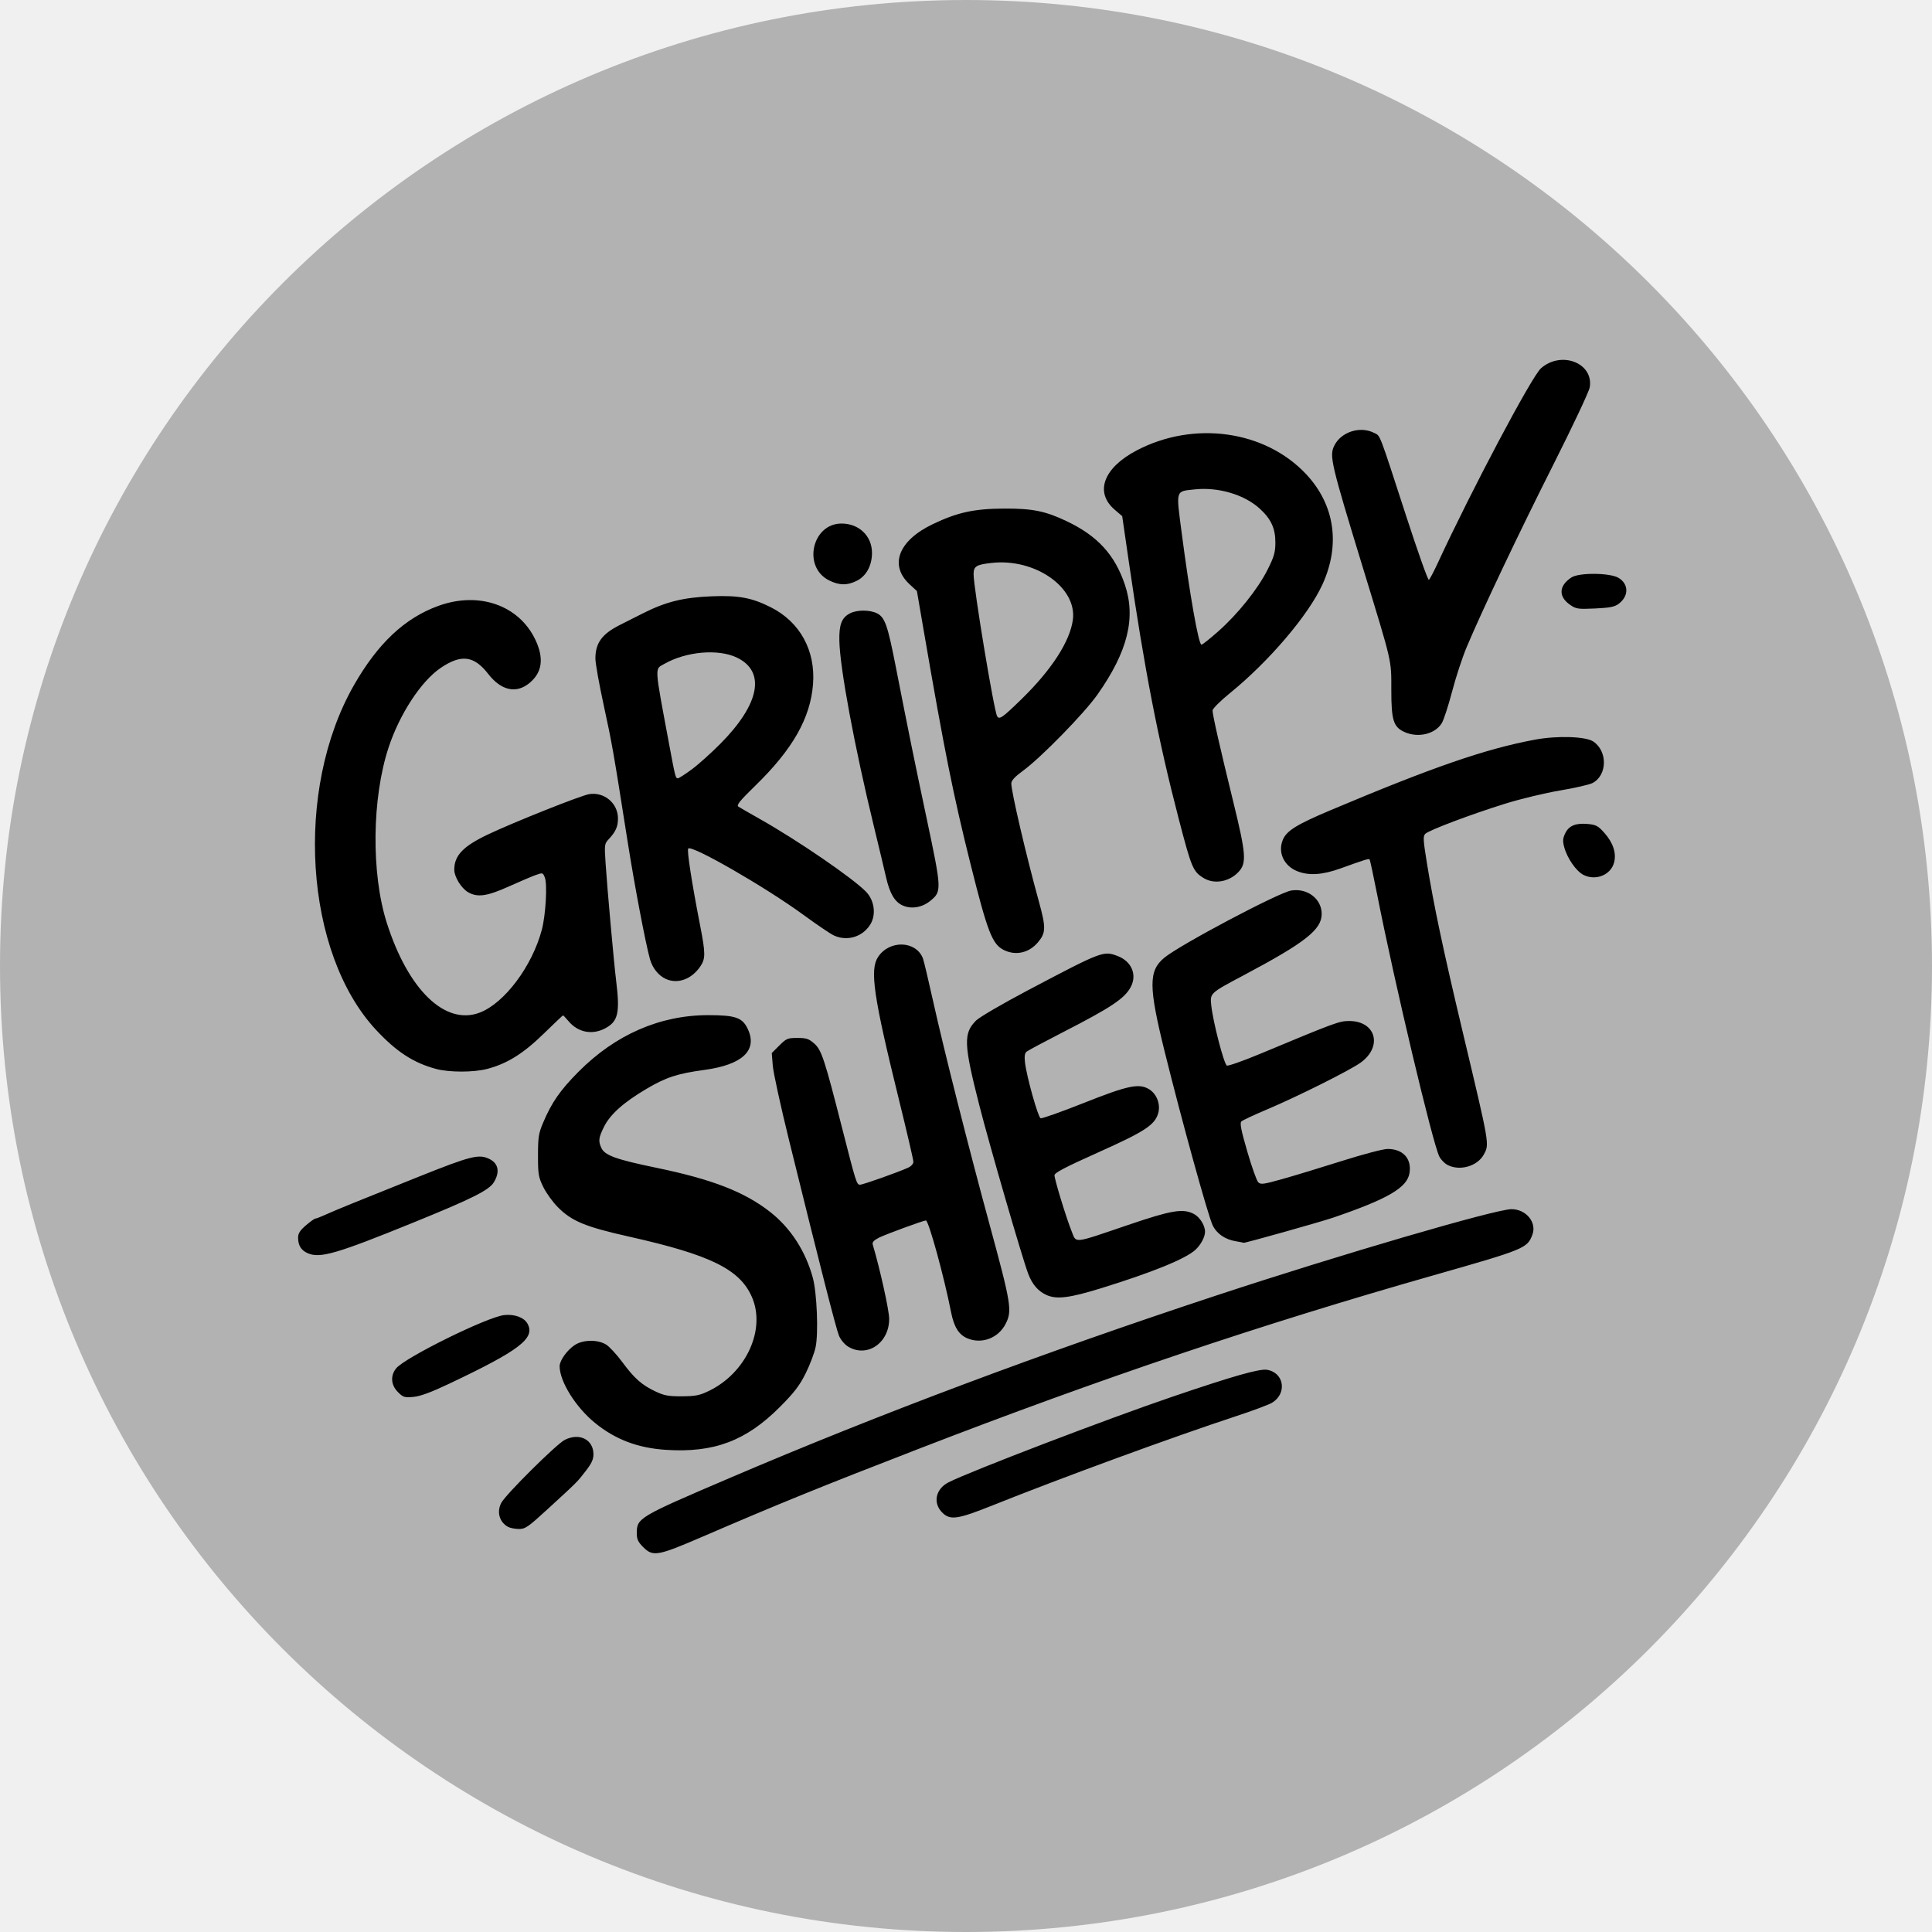
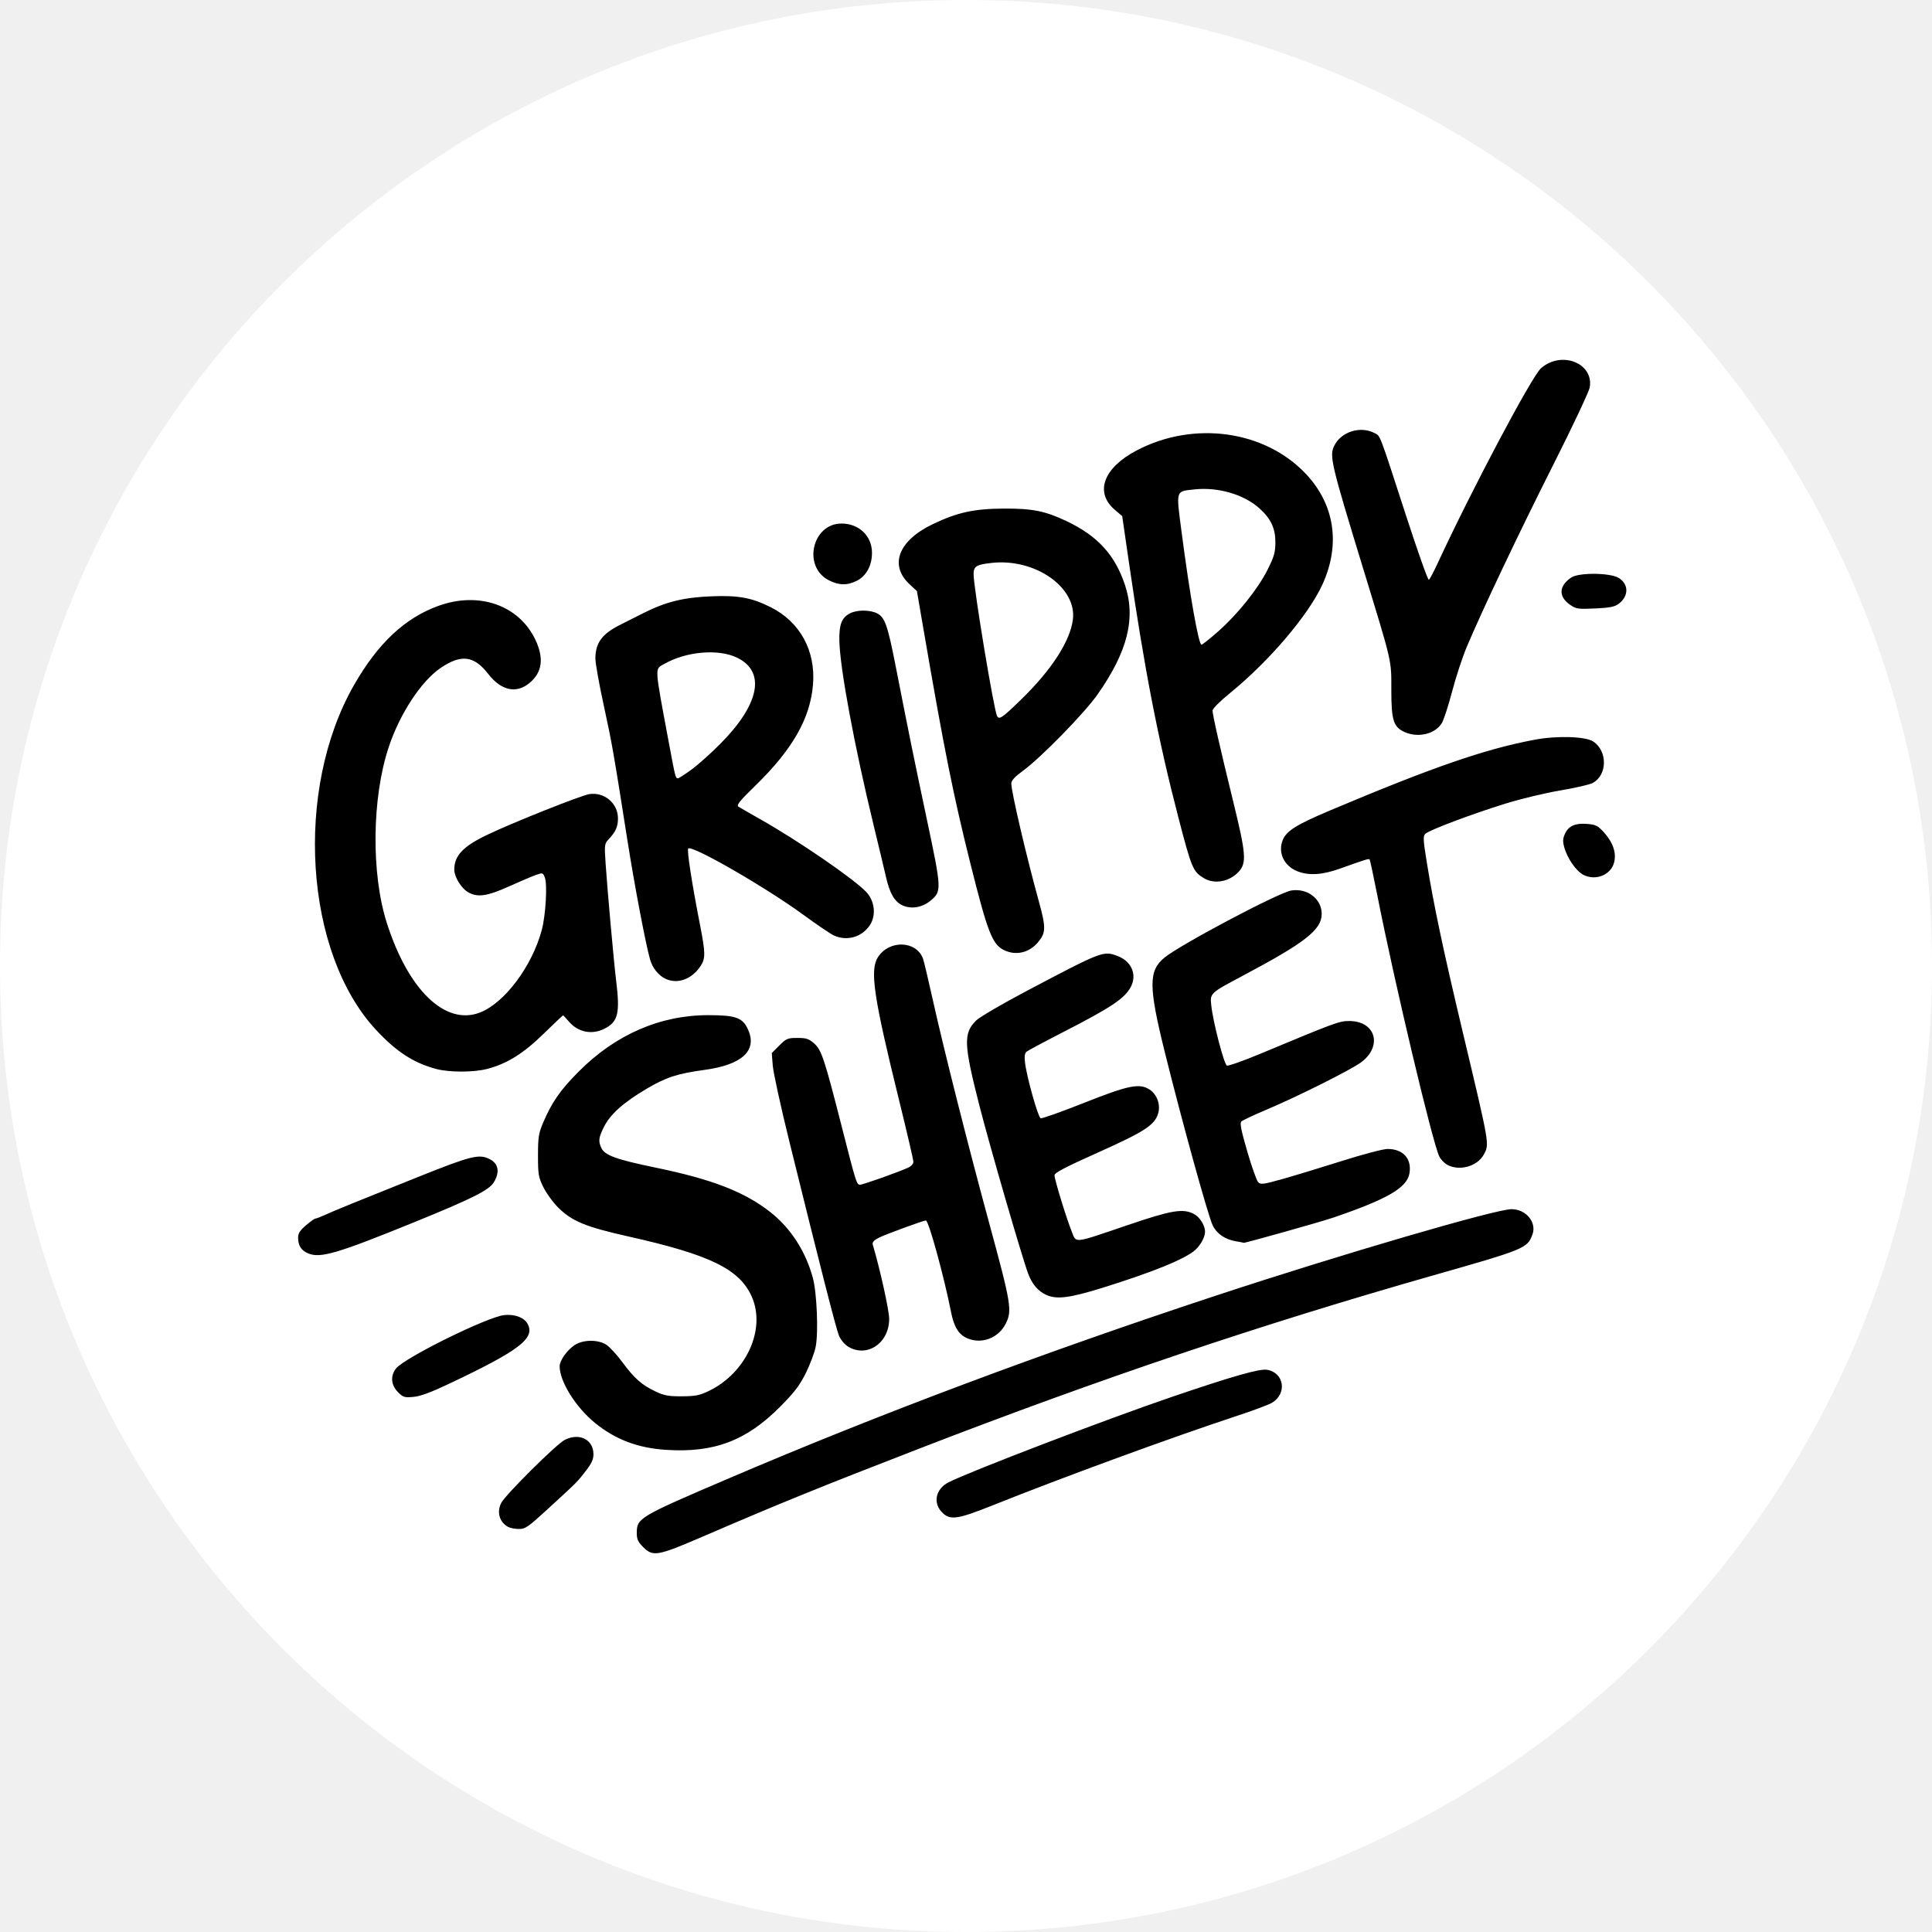
- <svg xmlns="http://www.w3.org/2000/svg" version="1.1" id="svg1" width="800" height="800" viewBox="0 0 800 800" xml:space="preserve">
-   <defs id="defs1" />
-   <g id="g1" transform="translate(-173.9206,-33.4879)">
-     <g id="g3" transform="translate(-17.28403,5.401259)">
-       <circle style="fill:#b2b2b2;fill-opacity:1;stroke:none;stroke-width:1.01" id="path2" cx="591.205" cy="428.087" r="400" />
-     </g>
-     <path style="fill:#000000;stroke-width:0.779" d="m 440.25,674.113 c -2.122,-2.122 -2.649,-3.265 -2.649,-5.739 0,-6.312 0.669,-6.711 38.448,-22.868 61.957,-26.498 129.697,-51.899 201.915,-75.712 51.236,-16.895 115.291,-35.619 121.828,-35.612 6.083,0.005 10.576,5.512 8.648,10.598 -2.122,5.6 -3.202,6.043 -40.876,16.769 -71.648,20.398 -138.117,42.799 -213.094,71.818 -41.072,15.896 -57.419,22.539 -89.72,36.46 -18.571,8.003 -20.455,8.333 -24.501,4.286 m -56.02,-8.409 c -3.534,-1.998 -4.689,-6.147 -2.753,-9.891 1.78,-3.444 22.826,-24.337 26.283,-26.092 6.031,-3.062 11.843,-0.193 11.896,5.871 0.019,2.176 -0.74,3.838 -3.2,7.012 -3.617,4.667 -3.157,4.206 -15.633,15.658 -8.285,7.604 -9.389,8.368 -12.077,8.347 -1.627,-0.013 -3.659,-0.421 -4.516,-0.905 m 180.125,-5.628 c -4.284,-3.97 -3.174,-9.993 2.361,-12.8 9.028,-4.58 65.751,-26.275 92.549,-35.397 25.109,-8.548 36.137,-11.69 39.273,-11.191 7.131,1.134 8.457,9.833 2.082,13.665 -1.319,0.793 -8.008,3.288 -14.864,5.543 -26.296,8.651 -71.962,25.378 -100.843,36.939 -14.236,5.699 -17.372,6.193 -20.557,3.242 M 449.677,633.839 c -11.661,-0.761 -20.967,-4.291 -29.379,-11.144 -8.005,-6.521 -14.642,-17.167 -14.642,-23.485 0,-2.332 3.015,-6.593 6.172,-8.72 3.398,-2.29 9.516,-2.415 13.04,-0.265 1.354,0.825 4.367,4.078 6.697,7.227 5.062,6.845 8.107,9.538 13.827,12.232 3.592,1.691 5.357,2.013 10.908,1.981 5.61,-0.031 7.312,-0.369 11.136,-2.215 15.501,-7.482 23.739,-25.553 17.785,-39.014 -5.041,-11.396 -17.211,-17.362 -50.737,-24.872 -18.173,-4.071 -23.729,-6.362 -29.553,-12.186 -2.088,-2.088 -4.795,-5.83 -6.016,-8.316 -2.031,-4.137 -2.219,-5.246 -2.219,-13.089 0,-7.516 0.253,-9.174 2.061,-13.463 3.579,-8.494 7.071,-13.536 14.691,-21.209 15.333,-15.441 33.856,-23.503 53.901,-23.46 11.407,0.023 14.14,1.043 16.38,6.106 3.812,8.617 -2.602,14.472 -18.163,16.575 -11.095,1.5 -15.879,3.062 -23.907,7.808 -9.538,5.639 -15.052,10.56 -17.631,15.736 -2.242,4.499 -2.417,5.874 -1.11,8.742 1.404,3.08 6.083,4.775 22.632,8.197 23.329,4.824 36.682,10.007 47.326,18.37 8.443,6.634 14.632,16.198 17.623,27.241 1.697,6.264 2.365,22.839 1.153,28.668 -0.515,2.483 -2.376,7.392 -4.134,10.908 -2.546,5.092 -4.715,7.918 -10.651,13.877 -13.997,14.054 -27.312,19.068 -47.189,17.77 M 338.684,609.908 c -2.869,-2.869 -3.177,-6.711 -0.781,-9.756 3.501,-4.45 37.833,-21.395 44.82,-22.12 4.366,-0.454 8.263,1.01 9.665,3.631 3.215,6.007 -3.321,10.988 -32.647,24.878 -7.416,3.512 -11.783,5.116 -14.628,5.373 -3.715,0.335 -4.256,0.166 -6.428,-2.005 m 186.395,-18.832 c -1.402,-0.855 -3.057,-2.833 -3.745,-4.477 -1.197,-2.859 -7.607,-27.948 -20.66,-80.859 -3.489,-14.141 -6.532,-28.073 -6.763,-30.959 l -0.421,-5.247 3.129,-3.128 c 2.905,-2.905 3.44,-3.129 7.478,-3.129 3.718,0 4.735,0.338 7,2.326 2.984,2.62 4.256,6.476 11.444,34.682 5.88,23.076 6.098,23.764 7.505,23.764 1.212,0 15.723,-5.142 19.964,-7.075 1.207,-0.549 2.123,-1.594 2.123,-2.42 0,-0.799 -2.613,-12.05 -5.806,-25.002 -10.748,-43.593 -12.352,-54.522 -8.787,-59.858 4.737,-7.091 15.703,-6.711 18.544,0.644 0.369,0.953 2.286,9.017 4.262,17.92 4.375,19.716 14.648,60.364 23.09,91.374 9.241,33.938 9.674,36.585 6.891,42.039 -3.004,5.889 -9.853,8.493 -15.801,6.007 -3.582,-1.497 -5.578,-4.69 -6.794,-10.877 -2.887,-14.676 -9.278,-37.948 -10.421,-37.948 -1.007,0 -16.839,5.805 -19.411,7.118 -2.135,1.089 -2.878,1.906 -2.597,2.852 3.025,10.191 6.785,27.177 6.803,30.74 0.051,10.057 -9.18,16.298 -17.029,11.512 m 82.216,-21.339 c -3.501,-1.554 -5.976,-4.427 -7.636,-8.86 -2.574,-6.881 -16.001,-53.16 -20.208,-69.65 -6.489,-25.44 -6.659,-29.859 -1.354,-35.162 1.391,-1.39 10.929,-6.961 21.2,-12.382 31.092,-16.41 31.52,-16.574 37.458,-14.306 5.695,2.175 8.056,7.692 5.437,12.708 -2.519,4.821 -8.013,8.498 -28.119,18.816 -7.713,3.959 -14.502,7.591 -15.086,8.072 -0.749,0.617 -0.935,1.956 -0.63,4.533 0.697,5.879 5.394,22.619 6.462,23.03 0.538,0.206 8.625,-2.663 17.972,-6.376 18.413,-7.315 22.982,-8.24 27.168,-5.497 3.081,2.018 4.598,6.286 3.519,9.892 -1.441,4.812 -5.638,7.534 -24.938,16.176 -13.553,6.069 -17.973,8.385 -17.973,9.415 0,1.748 4.919,17.819 7.11,23.228 2.031,5.013 0.169,5.226 23.421,-2.674 17.946,-6.098 22.649,-6.888 27.151,-4.559 2.462,1.273 4.65,4.749 4.65,7.389 0,2.165 -1.755,5.448 -4.016,7.511 -4.095,3.736 -17.852,9.332 -39.018,15.872 -13.046,4.031 -18.357,4.696 -22.57,2.827 M 301.494,552.48 c -2.851,-1.198 -4.138,-3.222 -4.138,-6.502 0,-1.769 0.782,-2.998 3.257,-5.116 1.791,-1.533 3.547,-2.788 3.903,-2.788 0.356,0 2.134,-0.678 3.95,-1.505 4.225,-1.924 12.269,-5.205 38.546,-15.717 22.149,-8.861 25.32,-9.644 29.759,-7.349 3.581,1.852 4.184,5.374 1.635,9.552 -1.995,3.271 -8.993,6.775 -33.181,16.612 -31.765,12.92 -38.668,14.942 -43.732,12.813 m 384.261,-4.989 c -4.574,-0.759 -8.016,-3.124 -9.713,-6.673 -1.92,-4.013 -12.743,-43.182 -19.813,-71.698 -6.74,-27.189 -6.768,-33.633 -0.161,-39.078 6.515,-5.371 47.343,-26.985 52.541,-27.817 6.683,-1.069 12.596,3.48 12.596,9.692 0,6.521 -6.765,11.841 -32.334,25.423 -13.975,7.422 -13.915,7.367 -13.4,12.388 0.7,6.817 5.297,24.533 6.484,24.989 0.603,0.231 6.789,-1.953 13.746,-4.854 31.254,-13.034 32.77,-13.593 36.881,-13.597 11.04,-0.011 13.982,10.495 4.813,17.192 -4.27,3.119 -26.179,14.081 -38.785,19.404 -5.356,2.263 -10.152,4.507 -10.659,4.988 -0.704,0.668 -0.128,3.602 2.443,12.445 1.85,6.364 3.887,12.094 4.527,12.733 1.029,1.031 2.168,0.88 10.022,-1.326 4.873,-1.369 15.941,-4.732 24.596,-7.474 8.715,-2.76 17.162,-4.985 18.933,-4.985 6.402,0 10.031,3.967 9.099,9.947 -0.948,6.083 -8.915,10.739 -31.691,18.522 -5.01,1.712 -36.882,10.668 -36.976,10.391 -0.018,-0.054 -1.435,-0.33 -3.149,-0.616 m 87.467,-31.673 c -1.173,-0.637 -2.652,-2.162 -3.287,-3.389 -2.739,-5.297 -18.566,-71.953 -25.725,-108.343 -1.557,-7.916 -2.988,-14.548 -3.18,-14.74 -0.377,-0.377 -1.928,0.105 -12.034,3.742 -7.537,2.711 -13.111,3.068 -17.915,1.146 -5.555,-2.222 -8.126,-7.83 -5.963,-13.005 1.568,-3.753 5.706,-6.319 19.739,-12.238 42.528,-17.939 64.292,-25.447 84.775,-29.243 9.136,-1.694 20.856,-1.319 24.002,0.767 6.046,4.009 5.87,14.032 -0.302,17.223 -1.307,0.676 -7.35,2.059 -13.427,3.074 -6.077,1.014 -16.286,3.47 -22.688,5.459 -14.085,4.376 -31.577,10.973 -33.111,12.489 -0.971,0.959 -0.889,2.517 0.623,11.841 2.893,17.846 6.821,36.387 14.9,70.34 11.201,47.071 11.056,46.229 8.715,50.595 -2.628,4.901 -10.09,7.014 -15.123,4.283 M 354.461,476.106 c -9.343,-2.517 -16.426,-7.13 -24.846,-16.183 -29.624,-31.849 -33.941,-99.357 -9.126,-142.734 9.913,-17.329 21.029,-27.768 34.946,-32.82 16.785,-6.093 33.4,-0.287 40.177,14.038 3.614,7.639 2.852,13.446 -2.339,17.813 -5.515,4.641 -11.805,3.288 -17.224,-3.706 -5.871,-7.576 -11.229,-8.221 -19.76,-2.384 -8.035,5.499 -16.878,19.023 -21.434,32.782 -6.947,20.974 -7.285,52.249 -0.785,72.67 8.859,27.835 24.209,42.665 38.508,37.204 10.237,-3.909 21.715,-19.231 25.703,-34.309 1.603,-6.062 2.341,-18.815 1.25,-21.597 -0.814,-2.076 -0.89,-2.097 -3.781,-1.065 -1.622,0.579 -6.631,2.711 -11.131,4.74 -9.057,4.083 -13.045,4.634 -16.923,2.344 -2.815,-1.663 -5.672,-6.344 -5.672,-9.291 0,-5.859 3.648,-9.687 13.865,-14.548 10.685,-5.083 38.542,-16.182 42.008,-16.736 6.241,-0.997 11.902,3.774 11.908,10.04 0.004,3.391 -0.908,5.477 -3.702,8.475 -1.911,2.051 -1.944,2.283 -1.42,10.129 0.736,11.023 3.425,40.954 4.358,48.525 1.674,13.571 0.835,17.071 -4.776,19.934 -5.276,2.692 -11.057,1.506 -14.896,-3.056 -1.13,-1.344 -2.166,-2.442 -2.301,-2.44 -0.135,0.002 -3.751,3.424 -8.036,7.606 -8.44,8.236 -15.174,12.427 -23.415,14.575 -5.617,1.462 -15.717,1.461 -21.157,-0.006 m 95.15,-37.267 c -3.004,-1.359 -5.515,-4.494 -6.55,-8.179 -1.847,-6.57 -6.428,-30.706 -9.336,-49.19 -5.847,-37.154 -6.369,-40.125 -9.817,-55.962 -1.896,-8.711 -3.448,-17.4 -3.448,-19.309 0,-6.459 2.713,-10.188 10.129,-13.922 1.5,-0.756 5.797,-2.924 9.548,-4.819 9.512,-4.805 16.845,-6.613 28.629,-7.063 11.043,-0.421 16.508,0.603 24.351,4.562 12.07,6.093 18.547,17.905 17.463,31.845 -1.092,14.032 -8.42,26.94 -23.798,41.918 -6.598,6.428 -8.011,8.178 -7.09,8.786 0.633,0.417 4.657,2.736 8.942,5.153 15.672,8.84 38.605,24.565 43.955,30.142 3.455,3.601 4.189,9.538 1.675,13.543 -3.229,5.141 -9.562,7.026 -15.075,4.486 -1.379,-0.635 -7.064,-4.486 -12.635,-8.557 -15.665,-11.449 -46.108,-28.976 -47.65,-27.433 -0.622,0.623 1.462,14.144 4.866,31.571 2.322,11.882 2.337,14.022 0.126,17.27 -3.621,5.32 -9.353,7.39 -14.285,5.158 m 10.694,-86.72 c 2.725,-2.002 8.111,-6.825 11.968,-10.719 16.229,-16.382 18.809,-29.795 6.844,-35.587 -7.76,-3.756 -21.095,-2.595 -30.218,2.633 -3.935,2.254 -4.062,0.213 2.037,32.898 2.632,14.105 2.711,14.414 3.696,14.414 0.395,0 2.948,-1.639 5.674,-3.64 m 129.322,74.767 c -4.821,-2.375 -6.743,-7.308 -13.749,-35.287 -7.193,-28.725 -10.878,-47.085 -19.469,-97.002 l -2.816,-16.362 -2.986,-2.758 c -8.602,-7.945 -4.687,-18.141 9.583,-24.962 10.148,-4.852 17.066,-6.369 29.342,-6.434 11.905,-0.064 17.189,0.996 26.101,5.236 12.773,6.075 19.921,13.885 24.095,26.329 4.617,13.763 1.131,27.706 -11.363,45.442 -5.511,7.823 -23.419,26.145 -30.843,31.555 -3.336,2.432 -4.82,4.034 -4.842,5.228 -0.059,3.222 6.129,29.744 11.371,48.734 3.035,10.995 2.993,13.115 -0.329,17.064 -3.692,4.387 -9.178,5.64 -14.095,3.218 m 7.228,-103.847 c 12.449,-12.112 20.113,-23.937 21.313,-32.884 1.8,-13.412 -15.644,-25.61 -33.7,-23.568 -6.348,0.718 -7.402,1.386 -7.402,4.688 0,5.676 8.465,56.712 9.752,58.794 0.926,1.499 2.152,0.64 10.035,-7.03 m -49.186,85.368 c -3.279,-1.479 -5.325,-4.959 -6.845,-11.64 -0.677,-2.977 -2.944,-12.457 -5.037,-21.067 -8.024,-32.995 -14.069,-65.478 -14.305,-76.877 -0.141,-6.753 0.957,-9.579 4.416,-11.368 2.919,-1.509 8.292,-1.492 11.249,0.037 3.185,1.647 4.327,4.895 7.622,21.694 5.708,29.091 7.408,37.444 12.877,63.28 6.274,29.634 6.295,30.173 1.398,34.12 -3.374,2.718 -7.811,3.428 -11.375,1.822 m 124.689,-11.318 c -4.436,-2.705 -5.029,-4.113 -10.359,-24.577 -8.539,-32.791 -14.185,-61.866 -20.635,-106.284 l -2.762,-19.021 -3.091,-2.645 c -8.426,-7.212 -4.675,-17.353 9.085,-24.565 23.738,-12.443 53.203,-8.302 70.196,9.864 11.824,12.64 14.258,29.147 6.729,45.633 -5.787,12.669 -22.085,31.821 -38.278,44.979 -4.105,3.336 -7.226,6.459 -7.226,7.23 0,1.829 3.025,15.152 8.67,38.186 5.191,21.178 5.476,24.962 2.154,28.565 -3.853,4.179 -10.09,5.314 -14.484,2.635 m 5.912,-102.075 c 8.122,-7.157 16.478,-17.581 20.491,-25.565 2.748,-5.466 3.247,-7.191 3.268,-11.297 0.029,-5.867 -1.823,-9.848 -6.579,-14.145 -6.366,-5.752 -17.121,-8.913 -26.798,-7.876 -8.048,0.862 -7.77,-0.03 -5.478,17.563 3.367,25.852 7.055,46.748 8.251,46.748 0.378,0 3.458,-2.443 6.845,-5.427 m 151.317,100.739 c -2.996,-1.519 -6.725,-6.906 -7.963,-11.502 -0.668,-2.482 -0.588,-3.595 0.405,-5.678 1.524,-3.197 4.34,-4.362 9.406,-3.891 3.375,0.314 4.256,0.788 6.815,3.673 3.626,4.086 5.033,8.336 4.048,12.222 -1.321,5.208 -7.604,7.766 -12.712,5.177 m -73.889,-59.069 c -4.774,-2.075 -5.657,-4.799 -5.661,-17.457 -0.004,-12.764 0.523,-10.495 -11.669,-50.341 -13.331,-43.567 -14.042,-46.595 -11.96,-50.841 2.821,-5.755 10.765,-8.281 16.582,-5.273 2.594,1.341 1.72,-0.936 13.242,34.516 4.775,14.69 8.98,26.523 9.347,26.297 0.366,-0.226 2.004,-3.304 3.639,-6.841 14.033,-30.337 38.974,-77.409 42.792,-80.76 8.451,-7.421 21.891,-2.158 20.191,7.906 -0.295,1.741 -7.094,16.172 -15.11,32.069 -14.188,28.136 -29.35,60.057 -35.848,75.475 -1.766,4.189 -4.47,12.428 -6.01,18.31 -1.54,5.882 -3.463,11.798 -4.273,13.144 -2.707,4.503 -9.661,6.233 -15.262,3.798 m 68.414,-52.722 c -4.962,-3.406 -4.764,-7.916 0.501,-11.364 3.173,-2.08 15.993,-1.963 19.533,0.177 4.274,2.583 4.282,7.581 0.016,10.757 -1.66,1.236 -3.681,1.632 -9.739,1.91 -7.057,0.325 -7.849,0.21 -10.311,-1.48 z M 517.1,273.753 c -10.93,-5.604 -6.903,-23.479 5.29,-23.479 7.23,0 12.603,5.172 12.603,12.133 0,5.228 -2.328,9.548 -6.213,11.53 -3.996,2.038 -7.451,1.984 -11.679,-0.185" id="path1" />
-   </g>
+ <svg xmlns="http://www.w3.org/2000/svg" width="800" height="800" viewBox="0 0 800 800" xml:space="preserve">
+   <circle style="fill:#fff;fill-opacity:1;stroke:none;stroke-width:1.01" cx="591.205" cy="428.087" r="400" transform="translate(-191.204 -28.087)" />
+   <path style="fill:#000;stroke-width:.779" d="M440.25 674.113c-2.123-2.122-2.65-3.265-2.65-5.74 0-6.311.67-6.71 38.449-22.867 61.956-26.498 129.697-51.899 201.915-75.712 51.236-16.894 115.29-35.618 121.828-35.611 6.082.005 10.576 5.511 8.648 10.597-2.121 5.6-3.202 6.043-40.876 16.769-71.647 20.398-138.117 42.8-213.093 71.817-41.072 15.896-57.42 22.54-89.72 36.46-18.57 8.003-20.455 8.333-24.501 4.286m-56.02-8.41c-3.534-1.997-4.69-6.146-2.754-9.89 1.78-3.444 22.826-24.337 26.284-26.092 6.031-3.062 11.843-.193 11.896 5.87.018 2.177-.74 3.839-3.2 7.013-3.617 4.667-3.157 4.206-15.634 15.658-8.285 7.605-9.388 8.368-12.076 8.347-1.627-.013-3.66-.42-4.516-.905m180.125-5.628c-4.285-3.97-3.174-9.993 2.36-12.8 9.029-4.58 65.752-26.275 92.55-35.397 25.109-8.548 36.137-11.69 39.273-11.192 7.131 1.135 8.456 9.833 2.081 13.666-1.319.793-8.007 3.288-14.864 5.542-26.296 8.651-71.962 25.378-100.843 36.94-14.237 5.698-17.373 6.193-20.557 3.241M449.677 633.84c-11.661-.76-20.966-4.29-29.379-11.144-8.005-6.52-14.642-17.166-14.642-23.485 0-2.332 3.015-6.593 6.172-8.72 3.397-2.29 9.516-2.415 13.04-.265 1.354.825 4.367 4.078 6.697 7.227 5.062 6.845 8.106 9.538 13.827 12.233 3.592 1.69 5.356 2.012 10.908 1.981 5.61-.031 7.312-.37 11.136-2.215 15.5-7.482 23.739-25.553 17.785-39.014-5.041-11.395-17.212-17.362-50.738-24.872-18.172-4.071-23.728-6.362-29.552-12.186-2.088-2.088-4.795-5.83-6.016-8.315-2.031-4.138-2.22-5.246-2.22-13.09 0-7.515.254-9.173 2.062-13.463 3.58-8.495 7.07-13.536 14.69-21.21 15.333-15.44 33.856-23.502 53.9-23.459 11.407.023 14.14 1.043 16.38 6.106 3.813 8.617-2.602 14.472-18.162 16.575-11.095 1.5-15.88 3.062-23.907 7.808-9.539 5.64-15.053 10.56-17.632 15.736-2.241 4.499-2.416 5.874-1.11 8.742 1.404 3.08 6.083 4.775 22.633 8.197 23.328 4.824 36.681 10.007 47.326 18.37 8.443 6.634 14.632 16.198 17.623 27.241 1.697 6.264 2.365 22.839 1.153 28.668-.515 2.483-2.376 7.391-4.134 10.907-2.546 5.092-4.715 7.918-10.65 13.878-13.998 14.054-27.313 19.067-47.19 17.77m-110.993-23.932c-2.869-2.869-3.177-6.71-.782-9.755 3.501-4.45 37.834-21.395 44.82-22.12 4.366-.455 8.263 1.009 9.665 3.63 3.216 6.007-3.32 10.988-32.647 24.878-7.416 3.511-11.783 5.116-14.628 5.373-3.715.335-4.257.166-6.428-2.006m186.395-18.831c-1.403-.855-3.057-2.833-3.746-4.477-1.196-2.86-7.607-27.948-20.66-80.859-3.488-14.141-6.531-28.073-6.762-30.959l-.42-5.247 3.128-3.129c2.905-2.905 3.44-3.129 7.478-3.129 3.718 0 4.735.338 7 2.327 2.984 2.62 4.257 6.476 11.444 34.682 5.88 23.077 6.098 23.764 7.506 23.764 1.212 0 15.722-5.142 19.963-7.075 1.207-.549 2.123-1.594 2.123-2.42 0-.8-2.613-12.05-5.806-25.002-10.748-43.593-12.352-54.522-8.787-59.858 4.737-7.09 15.703-6.71 18.544.644.369.952 2.286 9.017 4.262 17.92 4.375 19.716 14.648 60.364 23.09 91.374 9.241 33.937 9.675 36.585 6.892 42.039-3.004 5.888-9.853 8.492-15.8 6.007-3.583-1.497-5.578-4.69-6.795-10.878-2.887-14.676-9.278-37.948-10.42-37.948-1.007 0-16.84 5.806-19.412 7.119-2.135 1.089-2.878 1.905-2.597 2.852 3.026 10.191 6.785 27.177 6.804 30.74.05 10.057-9.18 16.298-17.03 11.513m82.217-21.34c-3.501-1.554-5.976-4.426-7.636-8.86-2.574-6.88-16.001-53.16-20.208-69.65-6.488-25.44-6.659-29.859-1.354-35.162 1.391-1.39 10.93-6.96 21.2-12.382 31.093-16.41 31.52-16.574 37.46-14.306 5.695 2.175 8.055 7.693 5.436 12.708-2.519 4.821-8.013 8.498-28.12 18.816-7.713 3.959-14.501 7.591-15.085 8.072-.75.617-.935 1.955-.63 4.533.697 5.878 5.394 22.619 6.462 23.03.539.206 8.625-2.664 17.972-6.377 18.413-7.315 22.983-8.24 27.169-5.497 3.08 2.018 4.598 6.286 3.518 9.892-1.44 4.812-5.637 7.534-24.937 16.176-13.553 6.07-17.973 8.385-17.973 9.415 0 1.748 4.918 17.819 7.11 23.227 2.03 5.013.168 5.226 23.42-2.674 17.946-6.097 22.649-6.887 27.15-4.558 2.463 1.273 4.65 4.749 4.65 7.388 0 2.165-1.755 5.448-4.016 7.511-4.095 3.736-17.852 9.333-39.018 15.872-13.046 4.031-18.358 4.696-22.57 2.827m-305.8-17.258c-2.852-1.199-4.139-3.222-4.139-6.502 0-1.769.782-2.998 3.257-5.116 1.791-1.533 3.547-2.788 3.903-2.788.357 0 2.134-.678 3.95-1.505 4.226-1.924 12.27-5.205 38.547-15.717 22.15-8.862 25.32-9.645 29.759-7.35 3.58 1.853 4.184 5.374 1.635 9.553-1.994 3.27-8.992 6.775-33.18 16.612-31.766 12.92-38.67 14.942-43.733 12.813m384.261-4.99c-4.573-.758-8.016-3.123-9.713-6.672-1.92-4.013-12.742-43.182-19.812-71.697-6.74-27.19-6.768-33.633-.161-39.078 6.515-5.37 47.342-26.985 52.54-27.816 6.684-1.07 12.597 3.48 12.597 9.692 0 6.521-6.765 11.841-32.334 25.423-13.975 7.422-13.916 7.368-13.4 12.388.7 6.818 5.297 24.534 6.484 24.99.603.231 6.789-1.953 13.746-4.854 31.254-13.034 32.77-13.593 36.88-13.597 11.041-.01 13.982 10.495 4.813 17.192-4.27 3.12-26.178 14.08-38.785 19.405-5.356 2.262-10.152 4.507-10.658 4.988-.704.668-.128 3.602 2.443 12.445 1.85 6.364 3.887 12.094 4.527 12.733 1.029 1.03 2.167.88 10.022-1.327 4.872-1.368 15.94-4.732 24.595-7.474 8.715-2.76 17.162-4.985 18.933-4.985 6.403 0 10.031 3.968 9.1 9.948-.949 6.082-8.916 10.738-31.691 18.521-5.01 1.712-36.882 10.668-36.977 10.39-.018-.053-1.435-.33-3.149-.615m87.467-31.672c-1.172-.637-2.652-2.163-3.287-3.39-2.738-5.296-18.566-71.953-25.724-108.342-1.558-7.916-2.988-14.548-3.18-14.74-.377-.377-1.928.105-12.034 3.742-7.536 2.712-13.111 3.068-17.914 1.146-5.556-2.222-8.126-7.83-5.963-13.004 1.567-3.753 5.705-6.32 19.74-12.238 42.527-17.939 64.291-25.447 84.774-29.243 9.136-1.694 20.856-1.32 24.002.766 6.046 4.01 5.87 14.032-.302 17.223-1.307.676-7.35 2.06-13.427 3.074s-16.286 3.47-22.688 5.458c-14.085 4.376-31.577 10.973-33.11 12.49-.972.958-.89 2.516.622 11.84 2.893 17.846 6.82 36.387 14.9 70.34 11.2 47.07 11.056 46.23 8.714 50.595-2.628 4.9-10.09 7.013-15.123 4.283m-418.76-39.712c-9.344-2.517-16.426-7.13-24.847-16.183-29.624-31.85-33.94-99.357-9.126-142.734 9.913-17.33 21.03-27.769 34.946-32.82 16.785-6.093 33.4-.287 40.177 14.038 3.614 7.638 2.852 13.445-2.339 17.812-5.515 4.641-11.805 3.288-17.224-3.705-5.87-7.576-11.229-8.222-19.76-2.384-8.035 5.499-16.877 19.022-21.434 32.782-6.947 20.974-7.285 52.249-.784 72.67 8.858 27.835 24.208 42.665 38.508 37.203 10.237-3.908 21.715-19.23 25.702-34.309 1.603-6.061 2.341-18.815 1.25-21.597-.814-2.075-.89-2.096-3.78-1.065-1.623.58-6.632 2.712-11.132 4.74-9.057 4.083-13.045 4.635-16.922 2.345-2.815-1.663-5.673-6.344-5.673-9.291 0-5.86 3.648-9.687 13.866-14.548 10.685-5.083 38.542-16.182 42.008-16.736 6.24-.997 11.902 3.774 11.908 10.04.004 3.39-.908 5.477-3.702 8.475-1.91 2.05-1.944 2.282-1.42 10.128.736 11.024 3.425 40.954 4.359 48.525 1.673 13.57.835 17.07-4.777 19.934-5.276 2.692-11.057 1.506-14.896-3.056-1.13-1.344-2.166-2.442-2.3-2.44-.135.002-3.751 3.424-8.037 7.606-8.44 8.236-15.173 12.427-23.415 14.574-5.617 1.463-15.717 1.461-21.157-.006m95.15-37.267c-3.004-1.359-5.515-4.494-6.55-8.179-1.847-6.57-6.428-30.705-9.337-49.19-5.847-37.153-6.368-40.124-9.817-55.962-1.896-8.71-3.447-17.4-3.447-19.309 0-6.459 2.713-10.188 10.128-13.922 1.5-.755 5.797-2.924 9.549-4.819 9.512-4.804 16.845-6.613 28.629-7.062 11.043-.421 16.508.603 24.351 4.561 12.07 6.093 18.547 17.905 17.463 31.845-1.093 14.032-8.42 26.94-23.798 41.919-6.599 6.427-8.011 8.177-7.09 8.785.632.417 4.657 2.736 8.942 5.153 15.672 8.84 38.605 24.566 43.955 30.142 3.455 3.601 4.19 9.538 1.675 13.543-3.229 5.14-9.562 7.026-15.075 4.486-1.379-.635-7.064-4.486-12.635-8.557-15.665-11.45-46.108-28.976-47.65-27.434-.622.623 1.462 14.145 4.866 31.571 2.322 11.882 2.338 14.022.126 17.27-3.62 5.32-9.352 7.39-14.285 5.158m10.694-86.72c2.725-2.002 8.11-6.825 11.967-10.718 16.23-16.383 18.81-29.795 6.844-35.587-7.76-3.757-21.095-2.595-30.218 2.633-3.935 2.254-4.062.213 2.037 32.898 2.632 14.105 2.711 14.414 3.696 14.414.395 0 2.948-1.638 5.674-3.64m129.321 74.768c-4.82-2.375-6.742-7.309-13.75-35.288-7.192-28.725-10.877-47.084-19.468-97.002l-2.816-16.362-2.986-2.758c-8.602-7.945-4.688-18.141 9.583-24.962 10.148-4.851 17.066-6.368 29.342-6.434 11.905-.064 17.19.996 26.101 5.236 12.773 6.075 19.921 13.885 24.095 26.328 4.617 13.764 1.13 27.707-11.363 45.443-5.51 7.822-23.42 26.144-30.843 31.555-3.336 2.431-4.82 4.034-4.841 5.228-.059 3.221 6.13 29.744 11.37 48.734 3.035 10.995 2.994 13.115-.328 17.064-3.693 4.387-9.179 5.64-14.095 3.218m7.228-103.848c12.449-12.111 20.113-23.937 21.313-32.884 1.8-13.412-15.644-25.61-33.7-23.568-6.348.719-7.401 1.386-7.401 4.688 0 5.676 8.465 56.713 9.752 58.795.926 1.499 2.152.64 10.035-7.03m-49.186 85.367c-3.278-1.479-5.325-4.96-6.845-11.64-.677-2.977-2.944-12.457-5.037-21.067-8.025-32.995-14.07-65.478-14.305-76.878-.141-6.752.956-9.578 4.416-11.367 2.92-1.51 8.292-1.492 11.249.036 3.185 1.648 4.327 4.896 7.622 21.695 5.708 29.091 7.408 37.443 12.877 63.28 6.274 29.633 6.295 30.172 1.398 34.12-3.374 2.717-7.811 3.428-11.375 1.821m124.69-11.318c-4.437-2.705-5.03-4.113-10.36-24.577-8.54-32.79-14.185-61.866-20.635-106.284l-2.762-19.021-3.09-2.645c-8.426-7.212-4.676-17.353 9.084-24.565 23.738-12.442 53.203-8.301 70.196 9.864 11.824 12.64 14.258 29.147 6.729 45.633-5.787 12.67-22.086 31.822-38.278 44.979-4.106 3.336-7.226 6.46-7.226 7.23 0 1.829 3.025 15.152 8.67 38.187 5.19 21.178 5.476 24.962 2.154 28.564-3.852 4.18-10.09 5.314-14.484 2.635m5.912-102.074c8.123-7.157 16.478-17.581 20.492-25.565 2.748-5.466 3.246-7.19 3.267-11.298.03-5.867-1.823-9.848-6.579-14.145-6.366-5.751-17.12-8.912-26.798-7.876-8.048.862-7.77-.03-5.478 17.563 3.367 25.853 7.055 46.748 8.25 46.748.379 0 3.459-2.442 6.846-5.427M829.586 395.75c-2.996-1.52-6.725-6.906-7.963-11.502-.668-2.481-.588-3.595.405-5.678 1.524-3.197 4.34-4.362 9.406-3.891 3.375.314 4.256.788 6.815 3.673 3.626 4.086 5.033 8.336 4.048 12.221-1.32 5.208-7.604 7.766-12.711 5.177m-73.889-59.07c-4.773-2.074-5.657-4.799-5.66-17.456-.005-12.764.522-10.495-11.67-50.342-13.331-43.566-14.042-46.595-11.96-50.84 2.822-5.755 10.766-8.282 16.582-5.274 2.594 1.341 1.72-.935 13.242 34.516 4.775 14.69 8.98 26.523 9.347 26.297s2.004-3.305 3.64-6.841c14.033-30.337 38.974-77.41 42.791-80.76 8.452-7.422 21.892-2.159 20.192 7.905-.295 1.74-7.094 16.172-15.11 32.07-14.188 28.136-29.35 60.056-35.848 75.474-1.766 4.189-4.47 12.428-6.01 18.31s-3.464 11.798-4.273 13.144c-2.707 4.503-9.66 6.233-15.263 3.798m68.415-52.722c-4.963-3.407-4.764-7.916.5-11.365 3.174-2.08 15.993-1.963 19.534.177 4.274 2.583 4.282 7.581.015 10.757-1.66 1.236-3.681 1.632-9.739 1.91-7.057.325-7.85.21-10.311-1.48zM517.1 273.753c-10.93-5.604-6.904-23.479 5.29-23.479 7.23 0 12.602 5.172 12.602 12.134 0 5.228-2.328 9.548-6.212 11.53-3.997 2.038-7.451 1.984-11.68-.185" transform="translate(-173.92 -33.488)" />
</svg>
